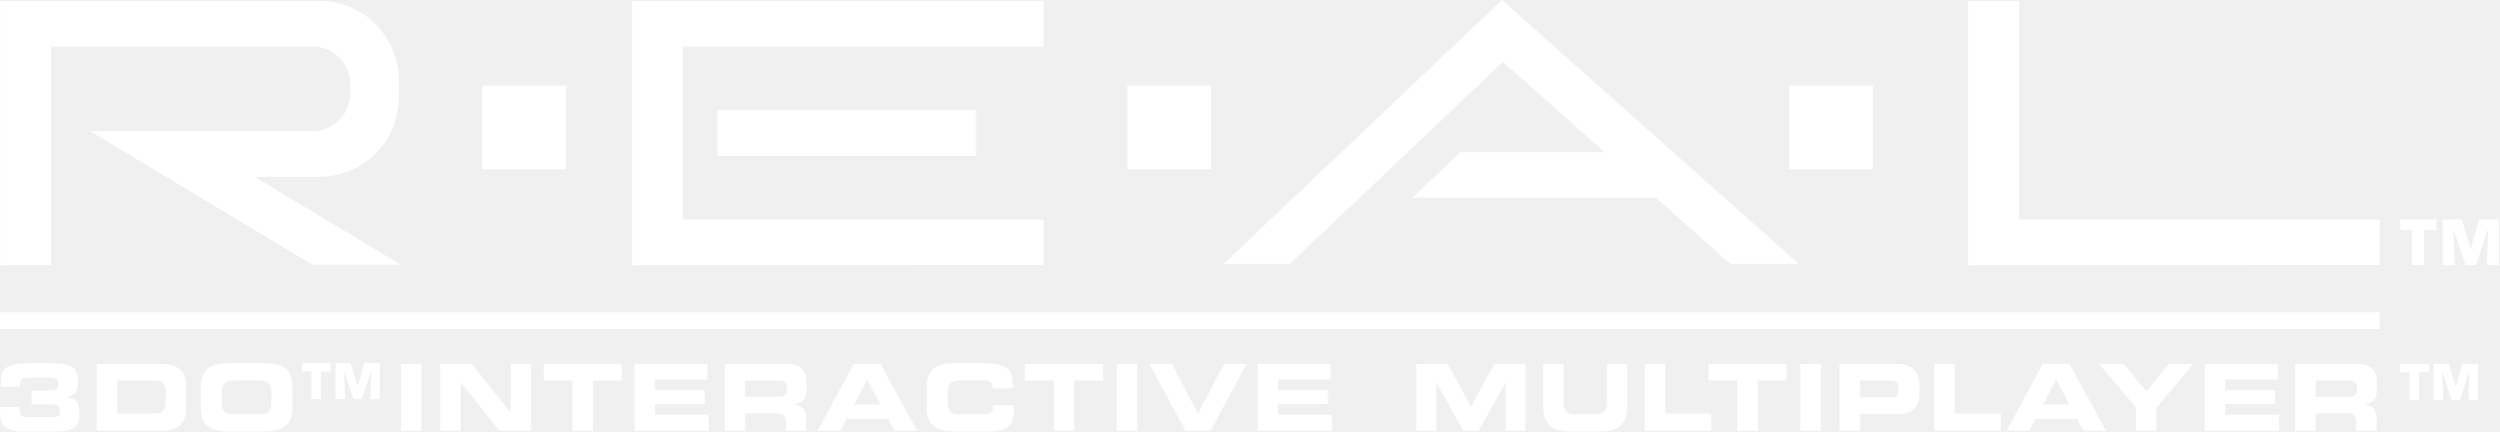
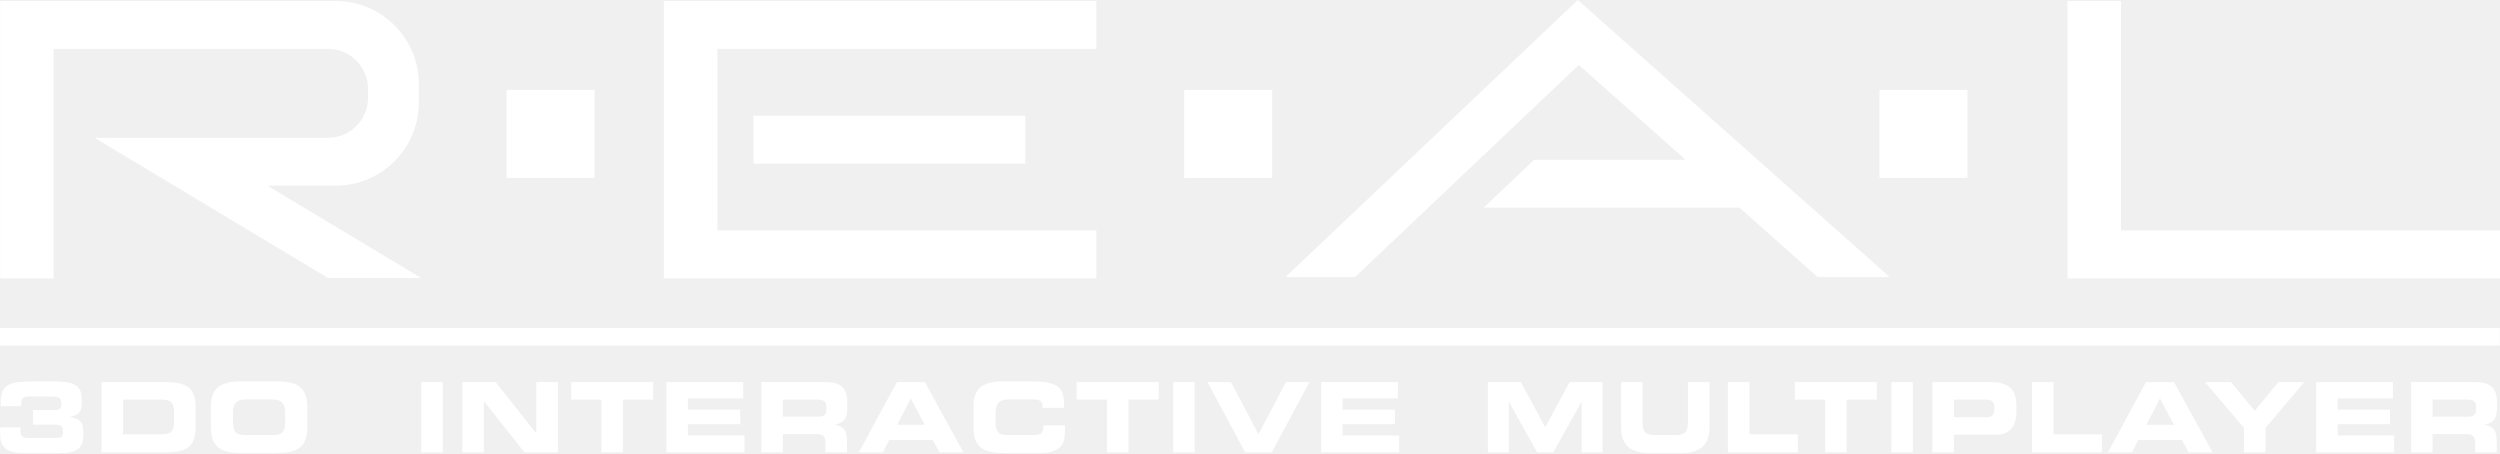
- <svg xmlns="http://www.w3.org/2000/svg" id="Ebene_2" enable-background="new 0 0 566.929 97.854" height="97.854px" viewBox="0 0 566.929 97.854" width="566.93px" version="1.1" y="0px" x="0px">
+ <svg xmlns="http://www.w3.org/2000/svg" id="Ebene_2" enable-background="new 0 0 566.929 97.854" version="1.1" y="0px" x="0px">
  <g id="g3" fill="#fff">
    <path id="path5" d="m90.931 60.036l-33.194-19.936 14.755-0.008c9.917 0 17.957-8.04 17.957-17.957v-3.965c0-9.917-8.04-17.957-17.957-17.957h-72.465v59.907h11.551v-49.56h43.087l16.165-0.012c4.777 0 8.649 3.873 8.649 8.649v1.91c0 4.776-3.873 8.649-8.649 8.649h-50.389l50.415 30.28h20.075z" />
    <path id="path7" d="m11.578 10.56h43.087l16.165-0.012" />
    <path id="path9" d="m72.492 0.213h-72.465" />
    <polygon id="polygon11" points="198.01 10.56 236.77 10.548 236.77 0.213 143.37 0.213 143.37 60.12 198.01 60.12 236.77 60.108 236.77 49.772 154.92 49.772 154.92 10.56" />
    <polygon id="polygon13" points="446.5 0.213 446.5 60.12 501.13 60.12 539.89 60.108 539.89 49.772 458.05 49.772 458.05 0.213" />
    <polygon id="polygon15" points="162.73 24.993 221.42 24.993 221.42 35.328 162.73 35.34" />
    <path id="path17" d="m326.28 0.986" stroke="#000" stroke-miterlimit="10" stroke-width=".1" />
    <polygon id="polygon19" points="340.74 0 277.6 59.834 292.63 59.834 340.96 14.025 364.02 34.509 331.32 34.509 320.4 44.845 320.4 44.845 375.66 44.845 392.53 59.834 408.09 59.834" />
    <rect id="rect21" height="19.004" width="19.004" y="19.406" x="109.41" />
    <rect id="rect23" height="19.004" width="19.004" y="19.406" x="255.74" />
    <rect id="rect25" height="19.004" width="19.005" y="19.406" x="405.88" />
    <rect id="rect27" height="3.801" width="539.86" y="70.814" />
    <g id="g29">
      <path id="path31" d="m321.31 82.527h7.139l5.255 9.757 5.255-9.757h7.139v15.158h-4.522v-10.886h-0.042l-6.092 10.887h-3.476l-6.092-10.887h-0.042v10.887h-4.522v-15.159z" />
      <path id="path33" d="m350.08 82.527h4.648v8.752c0 1.926 0.69 2.68 2.596 2.68h4.606c1.905 0 2.596-0.754 2.596-2.68v-8.752h4.648v9.757c0 3.769-1.947 5.569-6.219 5.569h-6.657c-4.271 0-6.219-1.801-6.219-5.569v-9.757z" />
      <path id="path35" d="m373.15 82.527h4.648v11.264h10.448v3.895h-15.097v-15.159z" />
      <path id="path37" d="m387.61 82.527h17.713v3.769h-6.532v11.39h-4.648v-11.39h-6.532v-3.769z" />
      <path id="path39" d="m408.44 82.527h4.648v15.158h-4.648v-15.158z" />
      <path id="path41" d="m417.32 82.527h12.667c4.418 0 5.485 2.22 5.485 5.192v1.298c0 2.262-0.984 4.857-4.271 4.857h-9.233v3.811h-4.648v-15.158zm4.65 7.579h7.223c1.089 0 1.508-0.712 1.508-1.612v-0.586c0-1.025-0.503-1.612-1.905-1.612h-6.825v3.81z" />
      <path id="path43" d="m438.82 82.527h4.648v11.264h10.447v3.895h-15.096v-15.159z" />
      <path id="path45" d="m463.44 82.527h6.051l8.333 15.158h-5.172l-1.444-2.68h-9.422l-1.36 2.68h-5.193l8.2-15.158zm0.09 9.212h5.946l-3.015-5.694-2.93 5.694z" />
      <path id="path47" d="m484.59 92.409l-8.396-9.882h5.611l5.108 6.197 5.108-6.197h5.611l-8.396 9.882v5.276h-4.648v-5.276z" />
      <path id="path49" d="m500.18 82.527h16.582v3.518h-11.934v2.429h11.306v3.14h-11.306v2.43h12.205v3.643h-16.854v-15.16z" />
      <path id="path51" d="m520.68 82.527h14.028c3.58 0 4.543 1.779 4.543 4.502v0.963c0 2.03-0.461 3.224-2.597 3.727v0.042c1.382 0.251 2.533 0.858 2.533 3.35v2.575h-4.647v-1.821c0-1.592-0.461-2.115-1.905-2.115h-7.307v3.937h-4.648v-15.16zm4.65 7.453h7.684c1.256 0 1.717-0.502 1.717-1.591v-0.503c0-1.34-0.67-1.591-2.136-1.591h-7.265v3.685z" />
    </g>
    <g id="g53">
      <path id="path55" d="m90.971 82.527h4.648v15.158h-4.648v-15.158z" />
      <path id="path57" d="m99.848 82.527h7.202l8.73 11.013h0.042v-11.013h4.647v15.158h-7.202l-8.73-11.013h-0.042v11.013h-4.648v-15.158z" />
      <path id="path59" d="m123.34 82.527h17.712v3.769h-6.532v11.39h-4.648v-11.39h-6.532v-3.769z" />
      <path id="path61" d="m143.92 82.527h16.58v3.518h-11.934v2.429h11.306v3.14h-11.306v2.43h12.206v3.643h-16.854v-15.16z" />
      <path id="path63" d="m164.41 82.527h14.028c3.58 0 4.543 1.779 4.543 4.502v0.963c0 2.03-0.461 3.224-2.596 3.727v0.042c1.382 0.251 2.533 0.858 2.533 3.35v2.575h-4.648v-1.821c0-1.592-0.461-2.115-1.905-2.115h-7.307v3.937h-4.648v-15.16zm4.65 7.453h7.683c1.257 0 1.717-0.502 1.717-1.591v-0.503c0-1.34-0.67-1.591-2.135-1.591h-7.265v3.685z" />
      <path id="path65" d="m193.68 82.527h6.051l8.333 15.158h-5.171l-1.445-2.68h-9.422l-1.36 2.68h-5.193l8.21-15.158zm0.08 9.212h5.946l-3.015-5.694-2.94 5.694z" />
      <path id="path67" d="m210.22 87.845c0-4.438 2.491-5.485 6.679-5.485h5.465c6.616 0 7.474 1.424 7.433 5.717h-4.648v-0.419c0-1.089-0.795-1.403-2.177-1.403h-5.067c-2.449 0-2.91 1.152-2.91 3.036v1.633c0 2.198 0.461 3.036 2.659 3.036h4.962c2.094 0 2.722-0.21 2.722-2.094h4.647v1.424c0 2.555-0.921 4.564-5.59 4.564h-7.496c-4.188 0-6.679-1.047-6.679-5.485v-4.524z" />
      <path id="path69" d="m232.52 82.527h17.712v3.769h-6.532v11.39h-4.648v-11.39h-6.532v-3.769z" />
      <path id="path71" d="m253.35 82.527h4.648v15.158h-4.648v-15.158z" />
      <path id="path73" d="m260.76 82.527h5.088l5.925 11.264 5.925-11.264h5.088l-8.145 15.158h-5.737l-8.14-15.158z" />
      <path id="path75" d="m285.3 82.527h16.583v3.518h-11.934v2.429h11.306v3.14h-11.306v2.43h12.207v3.643h-16.855v-15.16z" />
    </g>
    <g id="g77">
      <path id="path79" d="m0.027 92.305h4.396v0.67c0 1.277 0.398 1.612 2.01 1.612h5.548c1.445 0 1.613-0.397 1.613-1.424 0-1.005-0.252-1.465-1.675-1.465h-4.773v-3.142h4.334c1.507 0 1.779-0.376 1.779-1.465 0-1.173-0.732-1.466-2.114-1.466h-4.606c-1.507 0-1.968 0.314-1.968 1.444v0.649h-4.397v-0.837c0-4.083 1.989-4.523 7.684-4.523h3.119c5.402 0 6.679 0.838 6.679 4.188 0 2.555-0.439 2.869-2.512 3.497v0.063c2.45 0.419 2.848 1.193 2.848 3.602 0 2.993-1.047 4.146-5.255 4.146h-7.727c-2.701 0-4.983-0.774-4.983-3.937v-1.612z" />
      <path id="path81" d="m21.926 82.527h14.028c4.648 0 6.281 1.528 6.281 5.276v4.605c0 3.748-1.633 5.276-6.281 5.276h-14.028v-15.157zm4.648 11.264h8.25c1.989 0 2.763-0.565 2.763-2.722v-2.052c0-2.156-0.774-2.722-2.763-2.722h-8.25v7.496z" />
      <path id="path83" d="m45.542 87.845c0-4.438 2.491-5.485 6.679-5.485h7.454c4.188 0 6.679 1.048 6.679 5.485v4.523c0 4.438-2.491 5.485-6.679 5.485h-7.455c-4.188 0-6.679-1.047-6.679-5.485v-4.523zm4.773 3.078c0 2.198 0.461 3.036 2.659 3.036h5.946c2.198 0 2.659-0.838 2.659-3.036v-1.633c0-1.884-0.46-3.036-2.91-3.036h-5.444c-2.449 0-2.91 1.152-2.91 3.036v1.633z" />
    </g>
-     <g id="g85">
-       <path id="path87" d="m72.804 90.508h-2.173v-6.258h-2.086v-1.891h6.454v1.891h-2.195v6.258z" />
-       <path id="path89" d="m78.267 90.508h-2.173v-8.148h3.444l1.554 5.117h0.076l1.478-5.117h3.531v8.148h-2.173l0.217-6.246h-0.076l-2.064 6.246h-1.879l-2.086-6.246h-0.065l0.216 6.246z" />
-     </g>
-     <g id="g91">
-       <path id="path93" d="m548.8 90.676h-2.173v-6.258h-2.086v-1.891h6.453v1.891h-2.194v6.258z" />
-       <path id="path95" d="m554.26 90.676h-2.173v-8.148h3.444l1.554 5.117h0.076l1.478-5.117h3.531v8.148h-2.173l0.217-6.247h-0.076l-2.064 6.247h-1.879l-2.087-6.247h-0.064l0.21 6.247z" />
-     </g>
-     <g id="g97">
-       <path id="path99" d="m549.95 60.12h-2.758v-7.947h-2.648v-2.4h8.195v2.4h-2.789v7.947z" />
-       <path id="path101" d="m556.88 60.12h-2.758v-10.348h4.373l1.973 6.498h0.097l1.876-6.498h4.484v10.348h-2.758l0.275-7.933h-0.098l-2.62 7.933h-2.388l-2.648-7.933h-0.083l0.28 7.933z" />
-     </g>
+     <g id="g85" />
+     <g id="g91" />
+     <g id="g97" />
  </g>
</svg>
